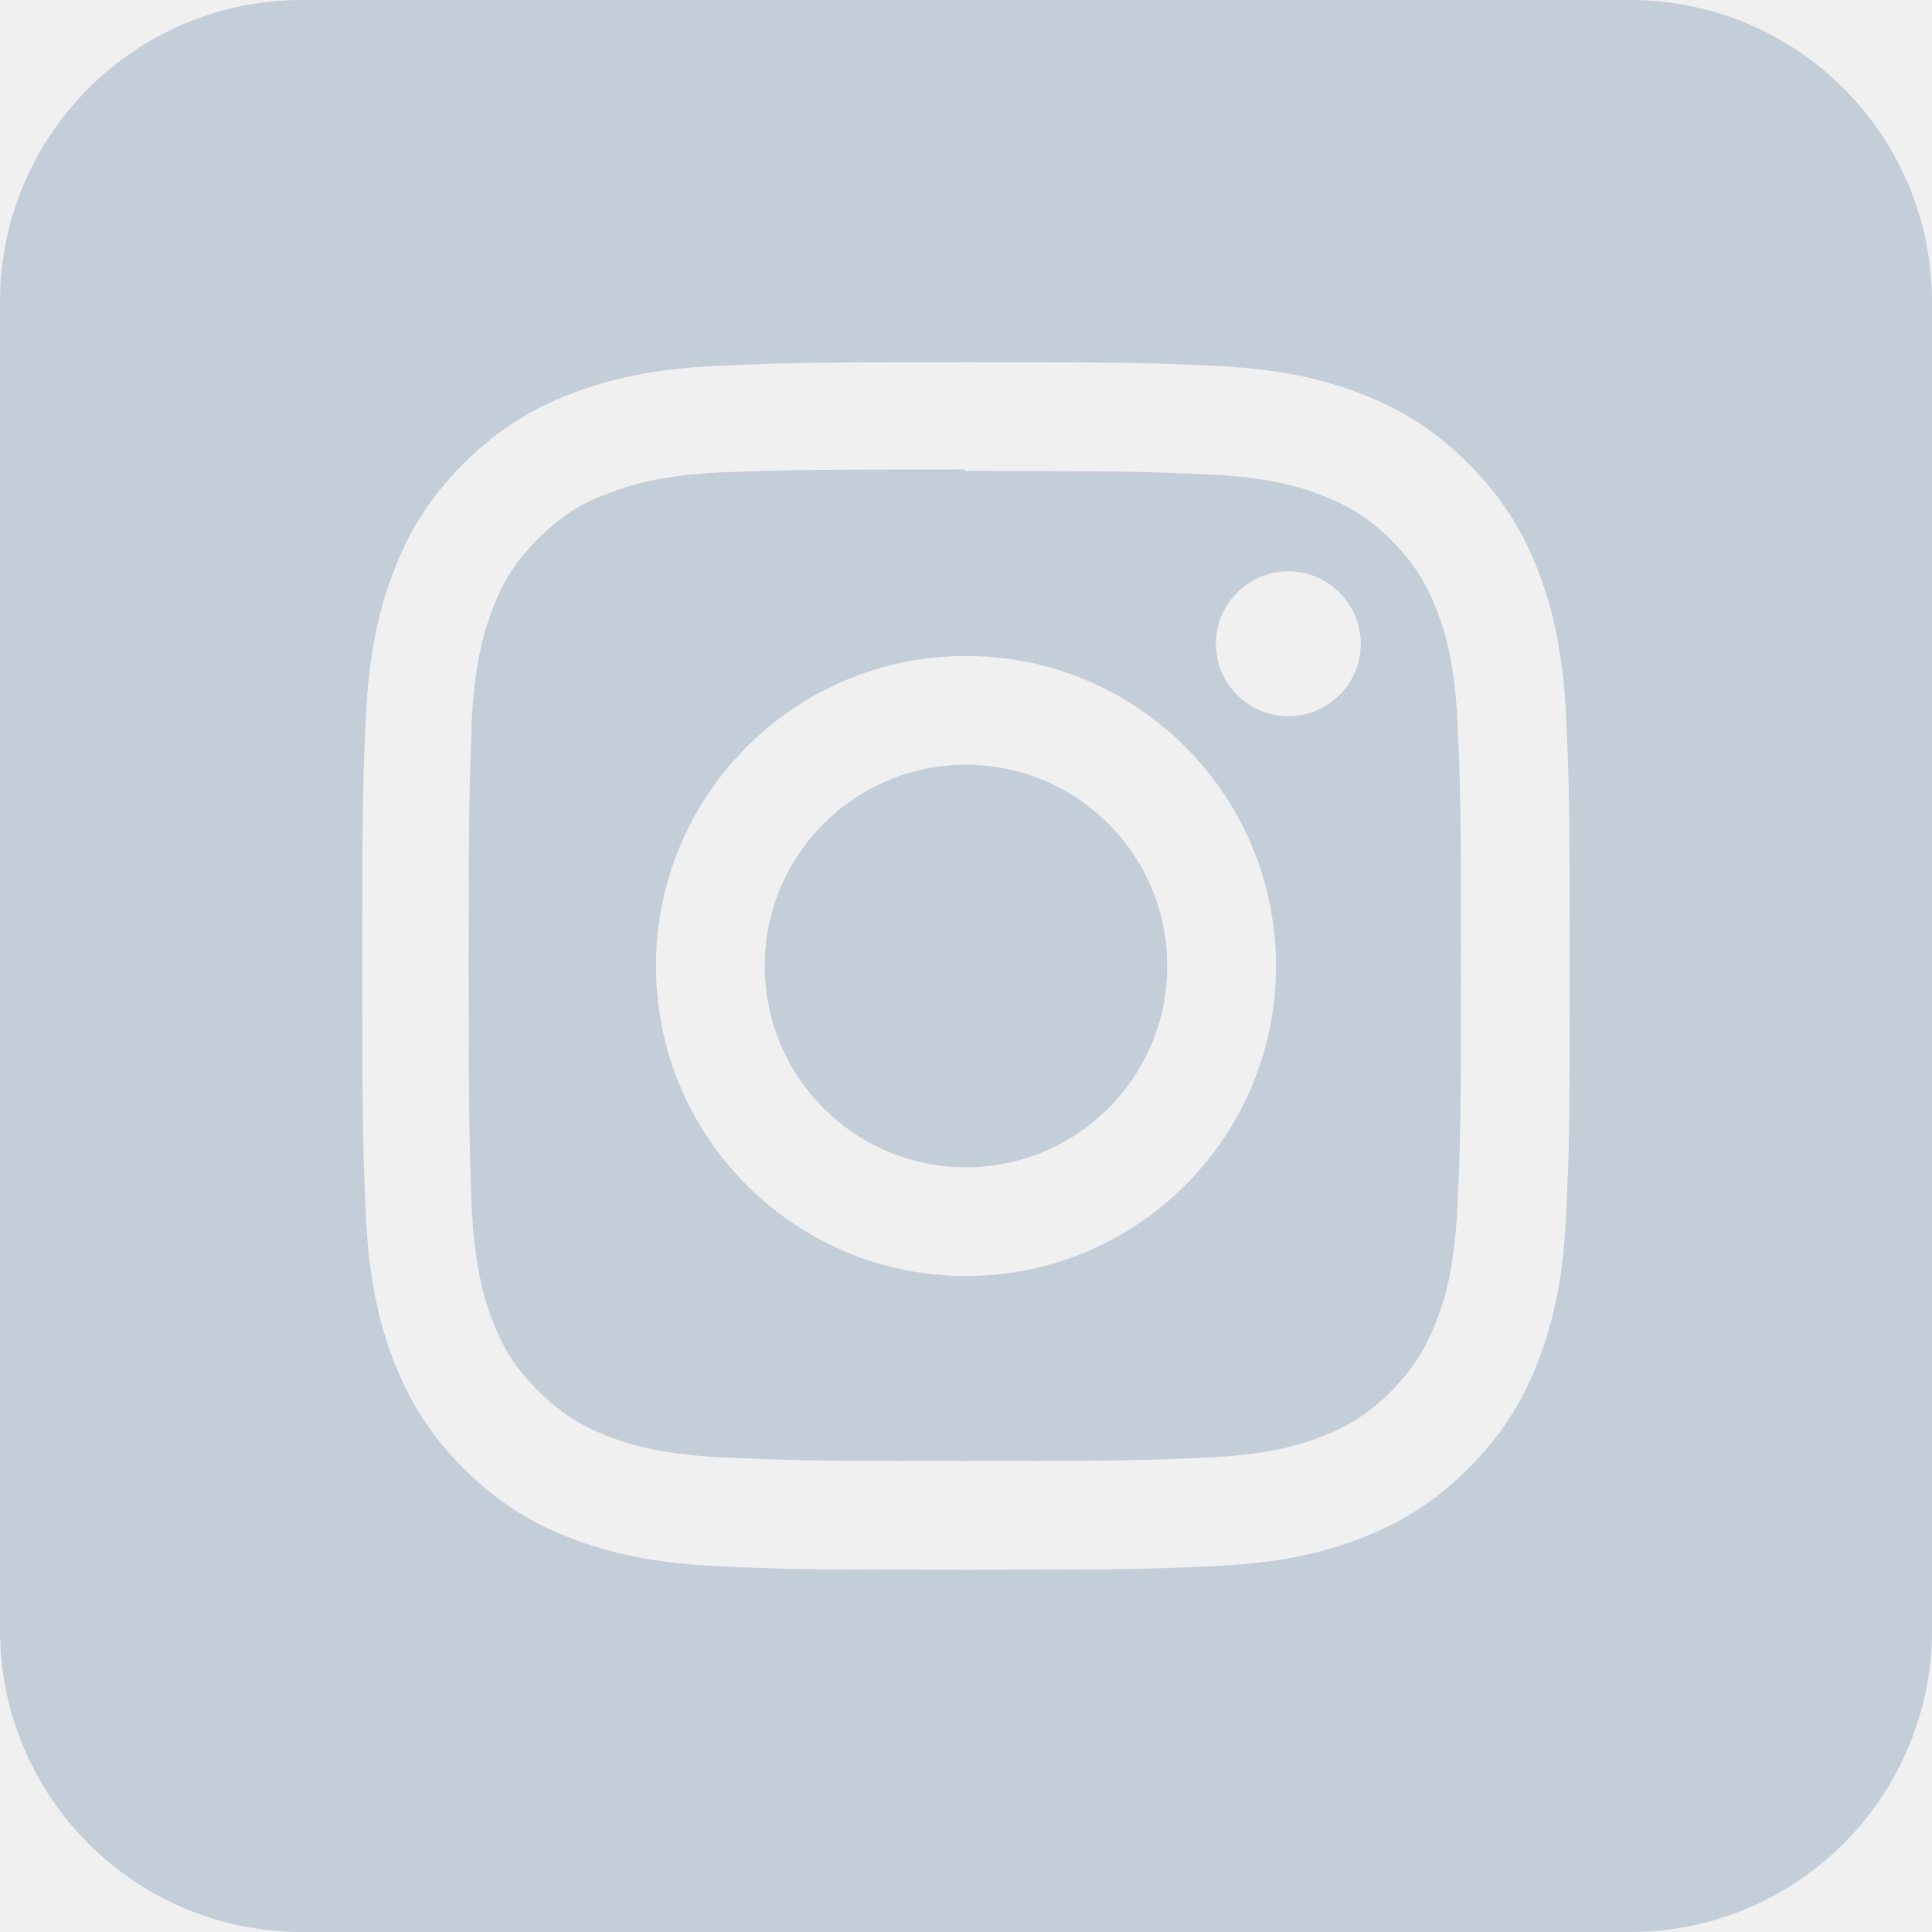
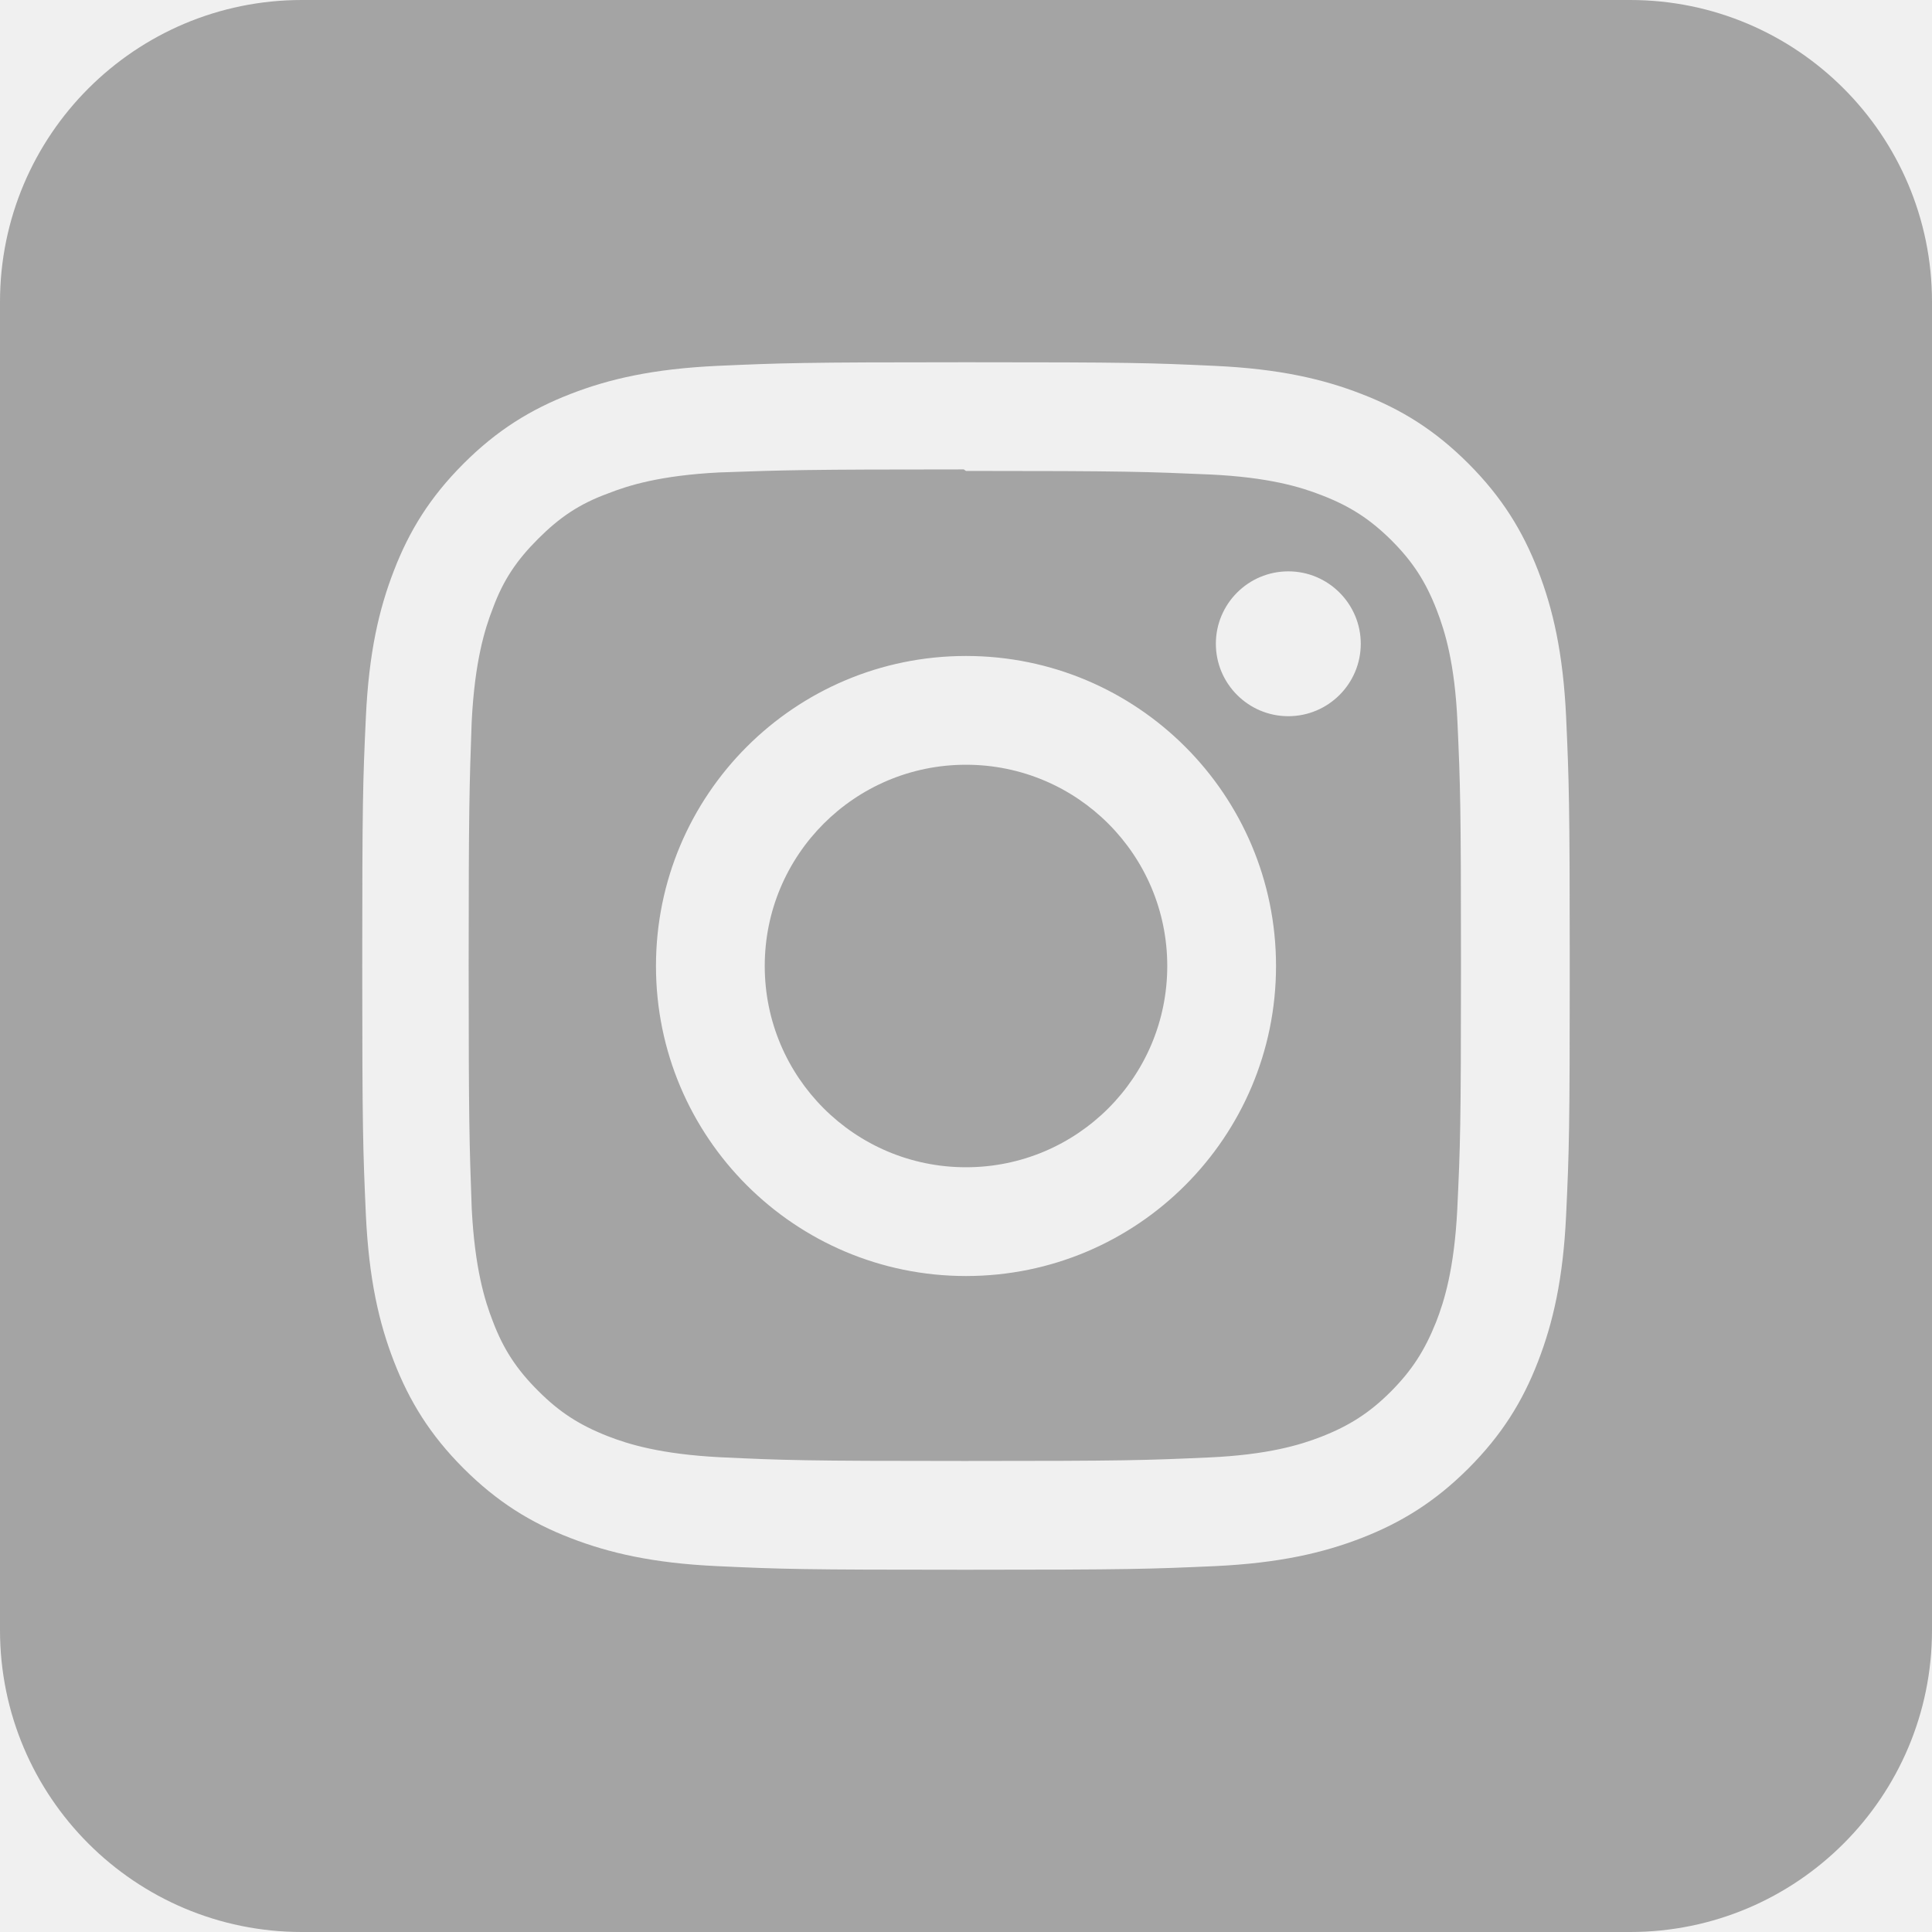
<svg xmlns="http://www.w3.org/2000/svg" width="64" height="64" viewBox="0 0 64 64" fill="none">
-   <path fill-rule="evenodd" clip-rule="evenodd" d="M10 0C4.477 0 0 4.477 0 10V54C0 59.523 4.477 64 10 64H54C59.523 64 64 59.523 64 54V10C64 4.477 59.523 0 54 0H10ZM23.755 12.12C25.888 12.025 26.567 12 32 12C37.433 12 38.112 12.02 40.245 12.12C42.373 12.218 43.825 12.555 45.1 13.05C46.418 13.558 47.532 14.245 48.643 15.357C49.753 16.468 50.44 17.585 50.95 18.9C51.443 20.173 51.78 21.627 51.88 23.755C51.975 25.888 52 26.567 52 32C52 37.433 51.98 38.112 51.88 40.245C51.782 42.373 51.443 43.825 50.95 45.1C50.442 46.418 49.753 47.532 48.643 48.643C47.532 49.753 46.413 50.44 45.1 50.95C43.825 51.443 42.373 51.78 40.245 51.88C38.112 51.975 37.433 52 32 52C26.567 52 25.888 51.98 23.755 51.88C21.627 51.782 20.177 51.443 18.9 50.95C17.583 50.442 16.468 49.753 15.357 48.643C14.245 47.532 13.56 46.413 13.05 45.1C12.555 43.825 12.22 42.373 12.12 40.245C12.025 38.112 12 37.433 12 32C12 26.567 12.02 25.888 12.12 23.755C12.218 21.625 12.555 20.175 13.05 18.9C13.558 17.583 14.245 16.468 15.357 15.357C16.468 14.245 17.585 13.56 18.9 13.05C20.175 12.555 21.625 12.22 23.755 12.12ZM40.083 15.718C37.975 15.627 37.338 15.6 32 15.6L31.925 15.55C26.658 15.55 25.972 15.574 23.923 15.647L23.827 15.65C21.877 15.75 20.825 16.075 20.125 16.352C19.177 16.7 18.525 17.15 17.827 17.848C17.125 18.55 16.677 19.2 16.327 20.15C16.052 20.85 15.728 21.923 15.627 23.873L15.622 23.995C15.551 26.025 15.525 26.751 15.525 31.975C15.525 37.204 15.551 37.923 15.623 39.936L15.627 40.048C15.728 41.998 16.052 43.073 16.327 43.773C16.677 44.7 17.125 45.375 17.827 46.073C18.525 46.773 19.177 47.198 20.125 47.572C20.825 47.847 21.9 48.172 23.852 48.273C25.973 48.372 26.598 48.397 31.95 48.397C37.3 48.397 37.925 48.375 40.048 48.28C41.998 48.192 43.073 47.865 43.773 47.592C44.7 47.23 45.375 46.797 46.073 46.098C46.773 45.395 47.198 44.732 47.572 43.795C47.847 43.092 48.172 42.033 48.273 40.083C48.372 37.975 48.397 37.34 48.397 32C48.397 26.66 48.375 26.027 48.28 23.917C48.192 21.967 47.865 20.908 47.592 20.205C47.23 19.268 46.797 18.603 46.098 17.903C45.395 17.205 44.732 16.772 43.795 16.41C43.092 16.133 42.033 15.81 40.083 15.718ZM21.73 32C21.73 26.33 26.325 21.73 32 21.73C37.67 21.73 42.27 26.325 42.27 32C42.27 37.67 37.675 42.27 32 42.27C26.33 42.27 21.73 37.675 21.73 32ZM25.333 32C25.333 35.683 28.317 38.667 32 38.667C35.683 38.667 38.667 35.683 38.667 32C38.667 28.317 35.683 25.333 32 25.333C28.317 25.333 25.333 28.317 25.333 32ZM42.677 23.725C44 23.725 45.077 22.65 45.077 21.325C45.077 20.002 43.998 18.925 42.677 18.927C41.353 18.927 40.277 20.002 40.277 21.325C40.277 22.648 41.352 23.725 42.677 23.725Z" fill="#C3CED9" />
+   <g clip-path="url(#clip0_8_12)">
+     <path fill-rule="evenodd" clip-rule="evenodd" d="M10 0C4.477 0 0 4.477 0 10V54C0 59.523 4.477 64 10 64H54C59.523 64 64 59.523 64 54V10C64 4.477 59.523 0 54 0H10ZM23.755 12.12C25.888 12.025 26.567 12 32 12C37.433 12 38.112 12.02 40.245 12.12C42.373 12.218 43.825 12.555 45.1 13.05C46.418 13.558 47.532 14.245 48.643 15.357C49.753 16.468 50.44 17.585 50.95 18.9C51.443 20.173 51.78 21.627 51.88 23.755C51.975 25.888 52 26.567 52 32C52 37.433 51.98 38.112 51.88 40.245C51.782 42.373 51.443 43.825 50.95 45.1C50.442 46.418 49.753 47.532 48.643 48.643C47.532 49.753 46.413 50.44 45.1 50.95C43.825 51.443 42.373 51.78 40.245 51.88C38.112 51.975 37.433 52 32 52C26.567 52 25.888 51.98 23.755 51.88C21.627 51.782 20.177 51.443 18.9 50.95C17.583 50.442 16.468 49.753 15.357 48.643C14.245 47.532 13.56 46.413 13.05 45.1C12.555 43.825 12.22 42.373 12.12 40.245C12.025 38.112 12 37.433 12 32C12 26.567 12.02 25.888 12.12 23.755C12.218 21.625 12.555 20.175 13.05 18.9C13.558 17.583 14.245 16.468 15.357 15.357C16.468 14.245 17.585 13.56 18.9 13.05C20.175 12.555 21.625 12.22 23.755 12.12ZM40.083 15.718C37.975 15.627 37.338 15.6 32 15.6L31.925 15.55C26.658 15.55 25.972 15.574 23.923 15.647L23.827 15.65C21.877 15.75 20.825 16.075 20.125 16.352C19.177 16.7 18.525 17.15 17.827 17.848C17.125 18.55 16.677 19.2 16.327 20.15C16.052 20.85 15.728 21.923 15.627 23.873L15.622 23.995C15.551 26.025 15.525 26.751 15.525 31.975C15.525 37.204 15.551 37.923 15.623 39.936L15.627 40.048C15.728 41.998 16.052 43.073 16.327 43.773C16.677 44.7 17.125 45.375 17.827 46.073C18.525 46.773 19.177 47.198 20.125 47.572C20.825 47.847 21.9 48.172 23.852 48.273C25.973 48.372 26.598 48.397 31.95 48.397C37.3 48.397 37.925 48.375 40.048 48.28C41.998 48.192 43.073 47.865 43.773 47.592C44.7 47.23 45.375 46.797 46.073 46.098C46.773 45.395 47.198 44.732 47.572 43.795C47.847 43.092 48.172 42.033 48.273 40.083C48.372 37.975 48.397 37.34 48.397 32C48.397 26.66 48.375 26.027 48.28 23.917C48.192 21.967 47.865 20.908 47.592 20.205C47.23 19.268 46.797 18.603 46.098 17.903C45.395 17.205 44.732 16.772 43.795 16.41C43.092 16.133 42.033 15.81 40.083 15.718ZM21.73 32C21.73 26.33 26.325 21.73 32 21.73C37.67 21.73 42.27 26.325 42.27 32C42.27 37.67 37.675 42.27 32 42.27C26.33 42.27 21.73 37.675 21.73 32ZM25.333 32C25.333 35.683 28.317 38.667 32 38.667C35.683 38.667 38.667 35.683 38.667 32C38.667 28.317 35.683 25.333 32 25.333C28.317 25.333 25.333 28.317 25.333 32ZM42.677 23.725C44 23.725 45.077 22.65 45.077 21.325C45.077 20.002 43.998 18.925 42.677 18.927C41.353 18.927 40.277 20.002 40.277 21.325C40.277 22.648 41.352 23.725 42.677 23.725Z" fill="#A4A4A4" />
+   </g>
+   <defs>
+     <clipPath id="clip0_8_12">
+       <rect width="64" height="64" fill="white" />
+     </clipPath>
+   </defs>
</svg>
